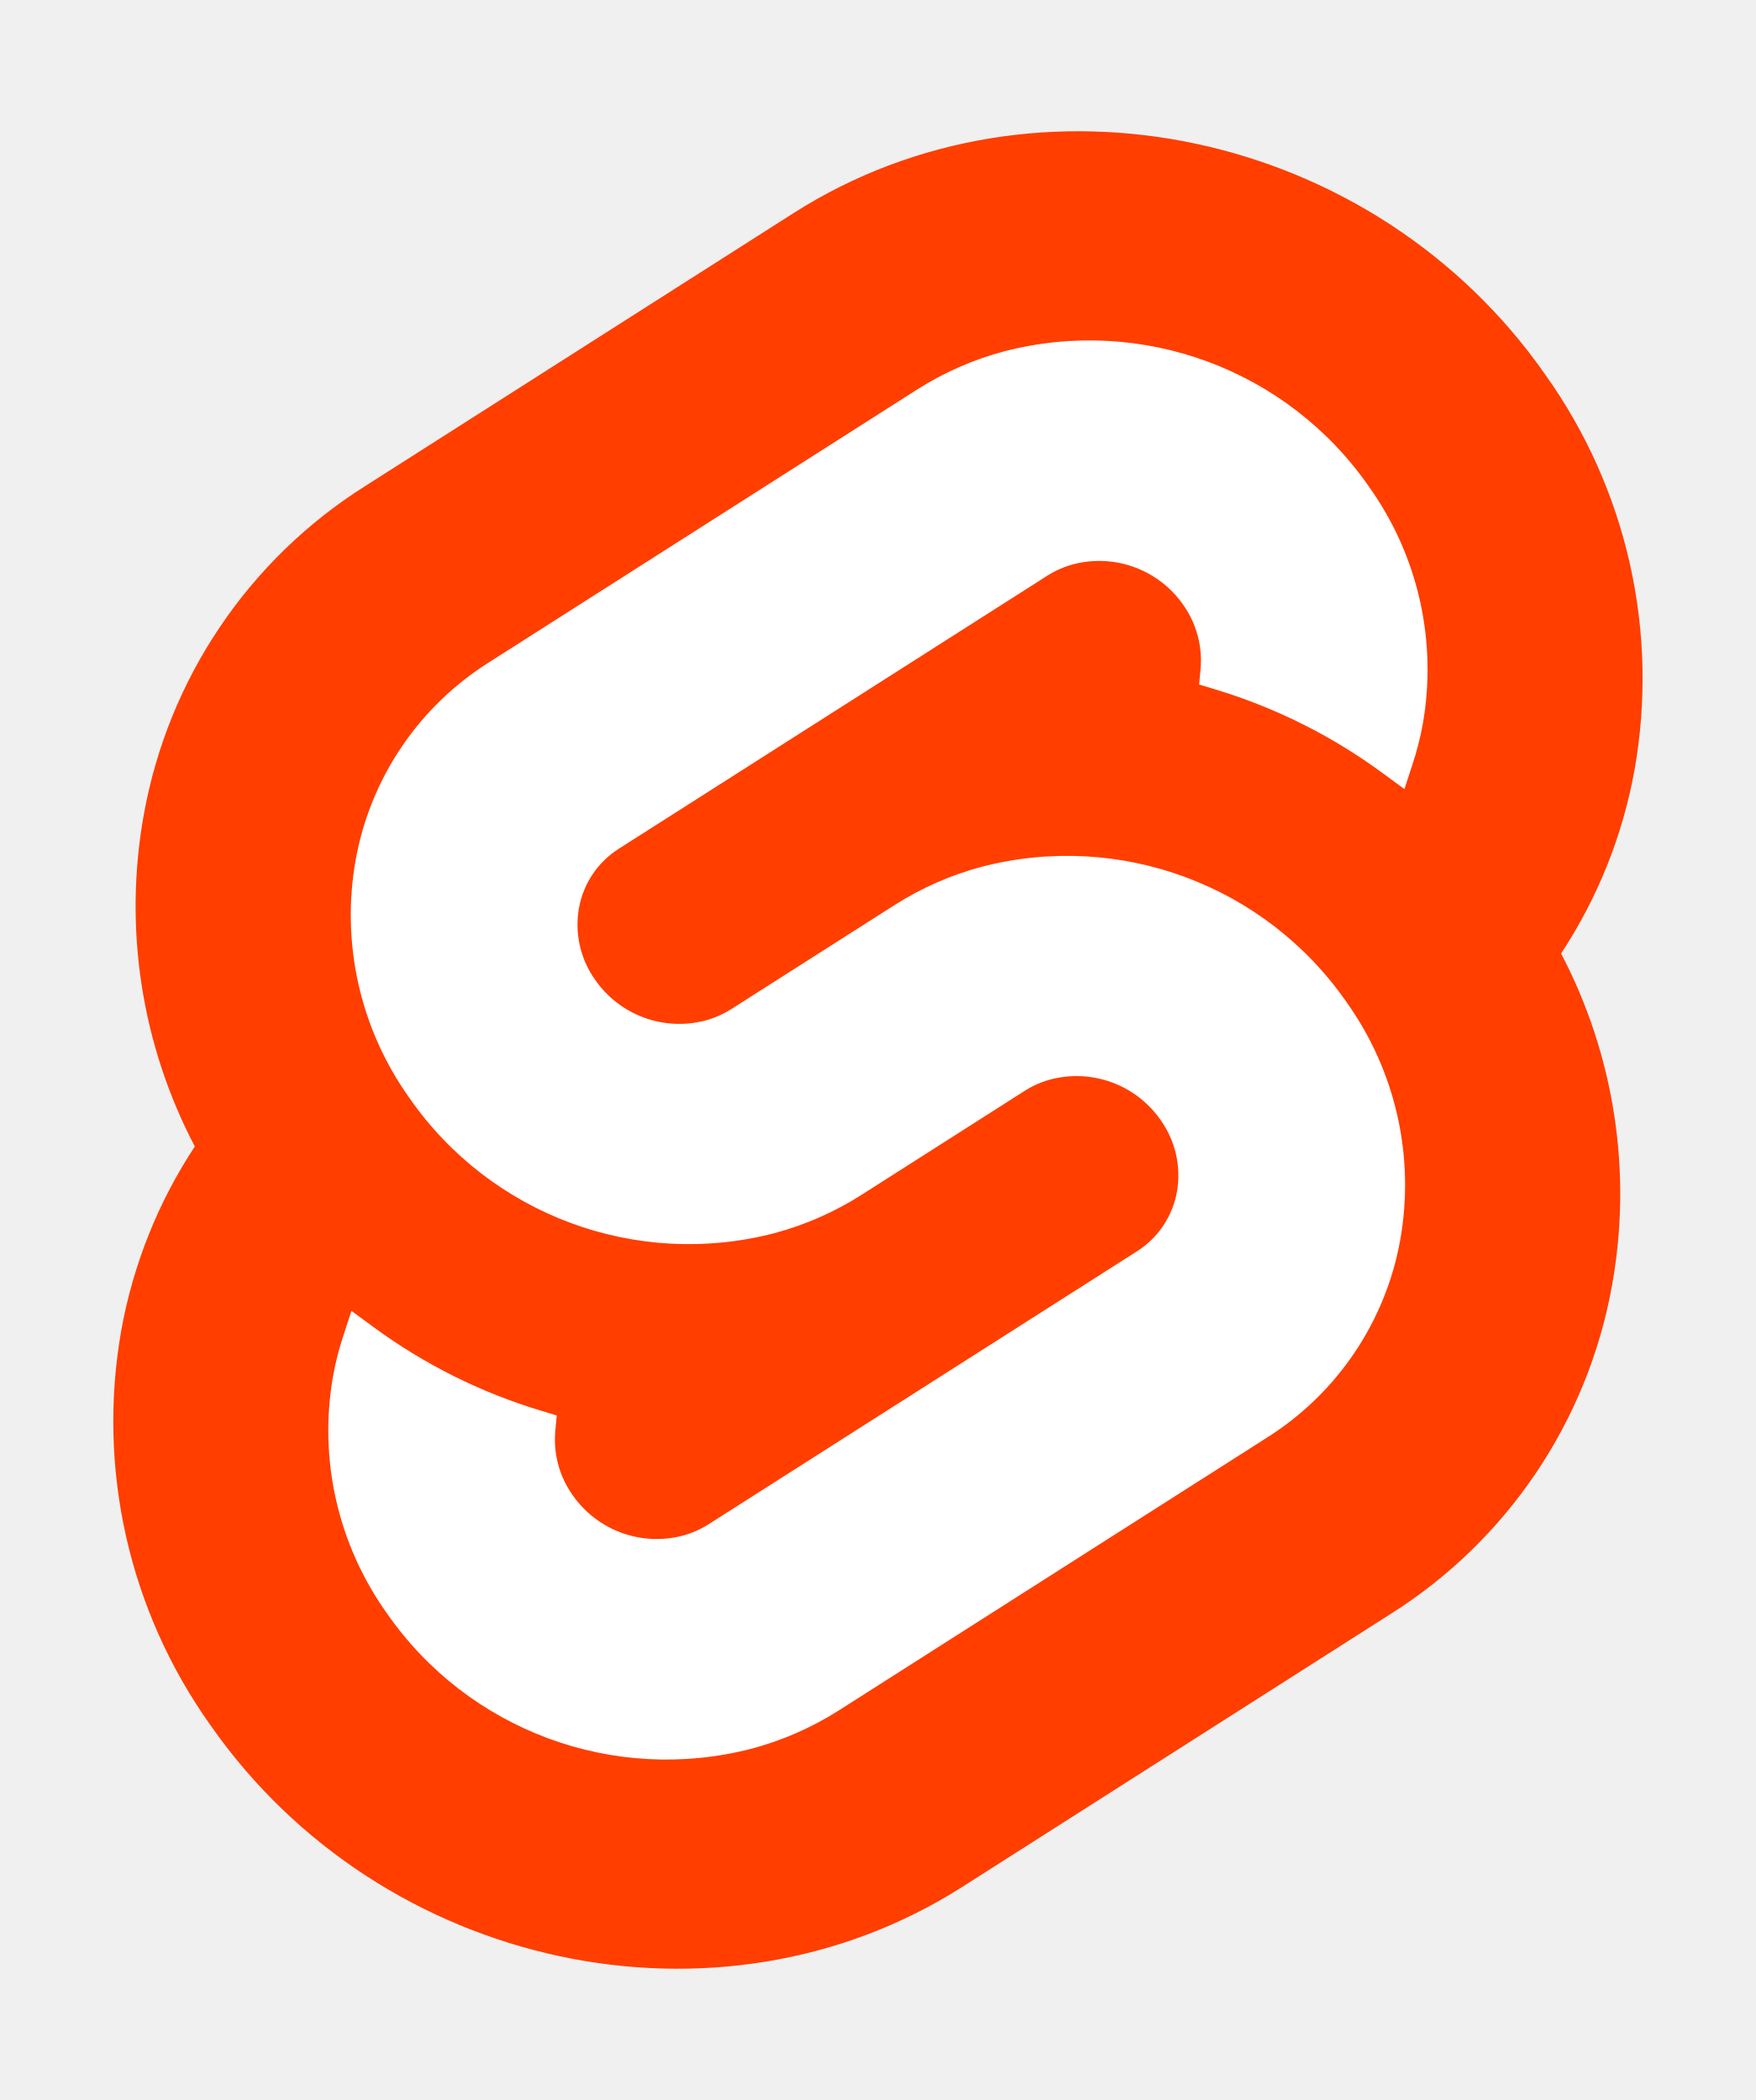
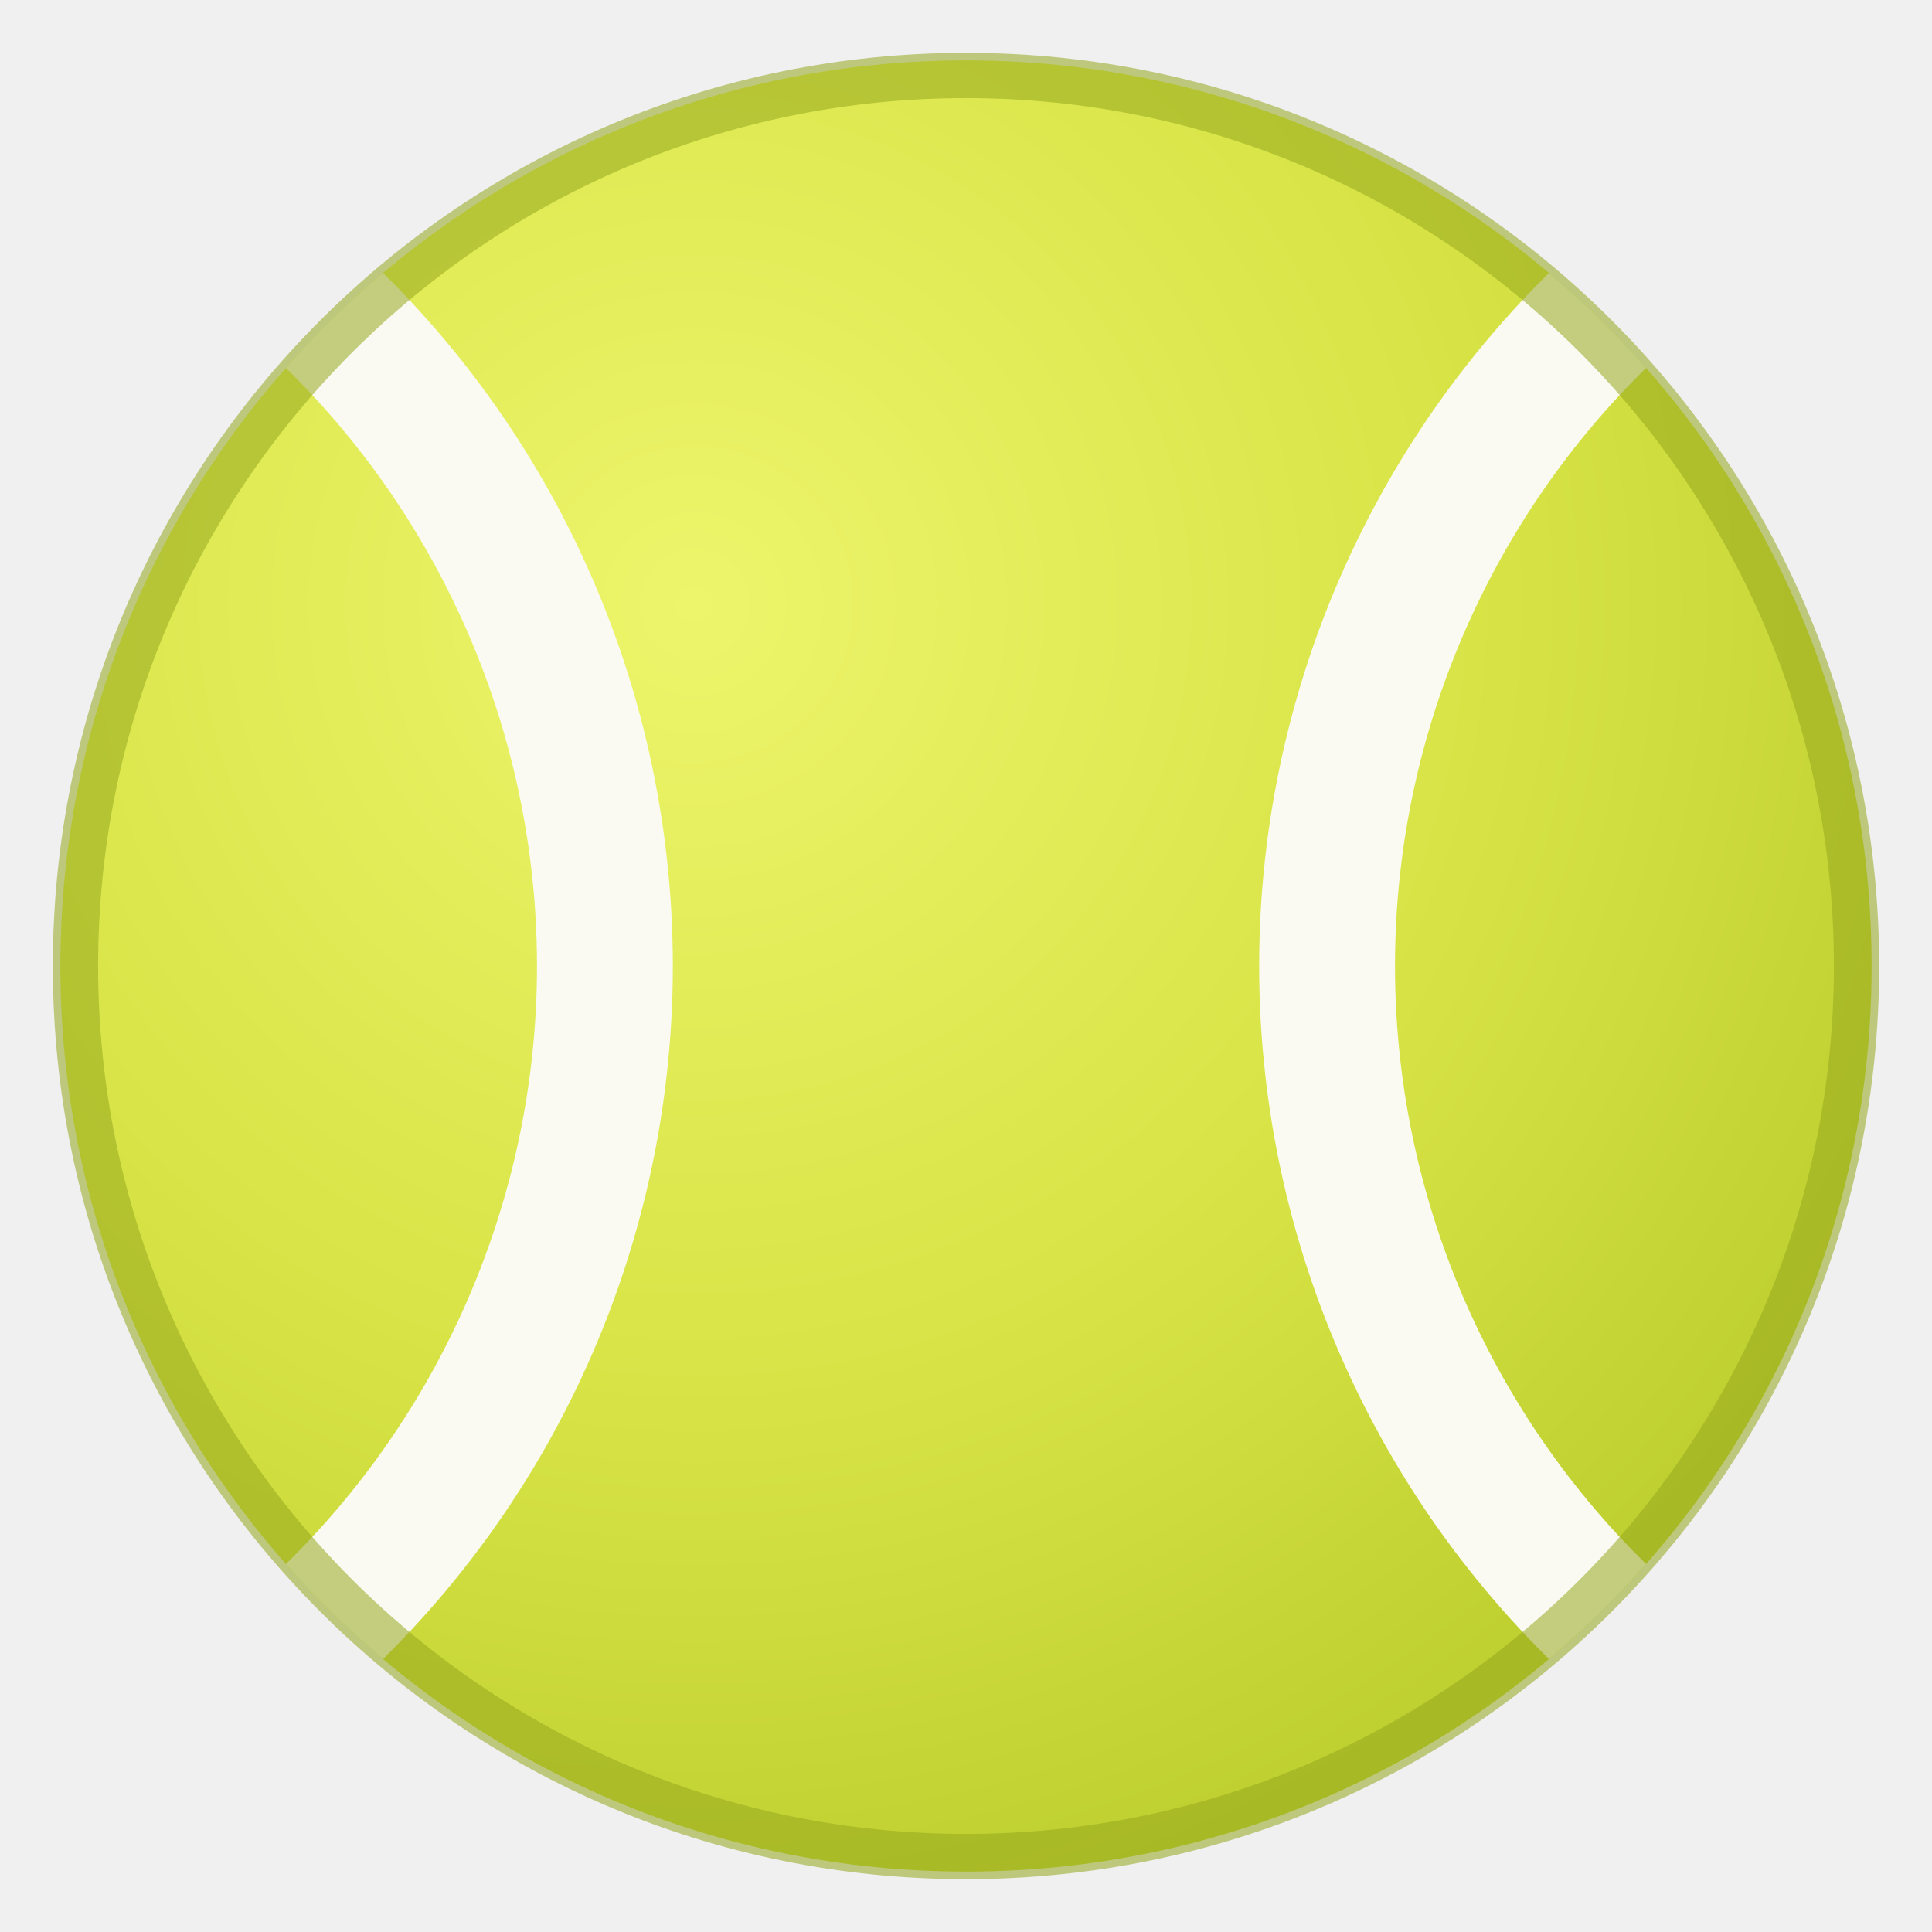
- <svg xmlns="http://www.w3.org/2000/svg" width="107" height="128" viewBox="0 0 107 128">
-   <path d="M94.157 22.819c-10.4-14.885-30.94-19.297-45.792-9.835L22.282 29.608A29.92 29.92 0 0 0 8.764 49.65a31.5 31.5 0 0 0 3.108 20.231 30 30 0 0 0-4.477 11.183 31.9 31.9 0 0 0 5.448 24.116c10.402 14.887 30.942 19.297 45.791 9.835l26.083-16.624A29.92 29.92 0 0 0 98.235 78.35a31.53 31.53 0 0 0-3.105-20.232 30 30 0 0 0 4.474-11.182 31.88 31.88 0 0 0-5.447-24.116" style="fill:#ff3e00" />
-   <path d="M45.817 106.582a20.72 20.72 0 0 1-22.237-8.243 19.17 19.17 0 0 1-3.277-14.503 18 18 0 0 1 .624-2.435l.49-1.498 1.337.981a33.6 33.6 0 0 0 10.203 5.098l.97.294-.09.968a5.85 5.85 0 0 0 1.052 3.878 6.24 6.24 0 0 0 6.695 2.485 5.8 5.8 0 0 0 1.603-.704L69.27 76.28a5.43 5.43 0 0 0 2.45-3.631 5.8 5.8 0 0 0-.987-4.371 6.24 6.24 0 0 0-6.698-2.487 5.7 5.7 0 0 0-1.6.704l-9.953 6.345a19 19 0 0 1-5.296 2.326 20.72 20.72 0 0 1-22.237-8.243 19.17 19.17 0 0 1-3.277-14.502 17.99 17.99 0 0 1 8.13-12.052l26.081-16.623a19 19 0 0 1 5.3-2.329 20.72 20.72 0 0 1 22.237 8.243 19.17 19.17 0 0 1 3.277 14.503 18 18 0 0 1-.624 2.435l-.49 1.498-1.337-.98a33.6 33.6 0 0 0-10.203-5.1l-.97-.294.09-.968a5.86 5.86 0 0 0-1.052-3.878 6.24 6.24 0 0 0-6.696-2.485 5.8 5.8 0 0 0-1.602.704L37.73 51.72a5.42 5.42 0 0 0-2.449 3.63 5.79 5.79 0 0 0 .986 4.372 6.24 6.24 0 0 0 6.698 2.486 5.8 5.8 0 0 0 1.602-.704l9.952-6.342a19 19 0 0 1 5.295-2.328 20.72 20.72 0 0 1 22.237 8.242 19.17 19.17 0 0 1 3.277 14.503 18 18 0 0 1-8.13 12.053l-26.081 16.622a19 19 0 0 1-5.3 2.328" style="fill:#fff" />
+ <svg xmlns="http://www.w3.org/2000/svg" viewBox="0 0 64 64">
+   <defs>
+     <radialGradient id="ball" cx="35%" cy="30%" r="85%">
+       <stop offset="0%" stop-color="#EDF56B" />
+       <stop offset="55%" stop-color="#D6E243" />
+       <stop offset="100%" stop-color="#B4C728" />
+     </radialGradient>
+     <clipPath id="clip">
+       <circle cx="32" cy="32" r="30" />
+     </clipPath>
+   </defs>
+   <circle cx="32" cy="32" r="30" fill="url(#ball)" />
+   <g clip-path="url(#clip)" fill="none" stroke="#FAFAF2" stroke-width="4.5">
+     <path d="M9.3 9A30 30 0 0 1 9.3 55" />
+     <path d="M54.7 9A30 30 0 0 0 54.7 55" />
+   </g>
+   <circle cx="32" cy="32" r="29.5" fill="none" stroke="#95A81E" stroke-width="1.5" opacity=".55" />
</svg>
